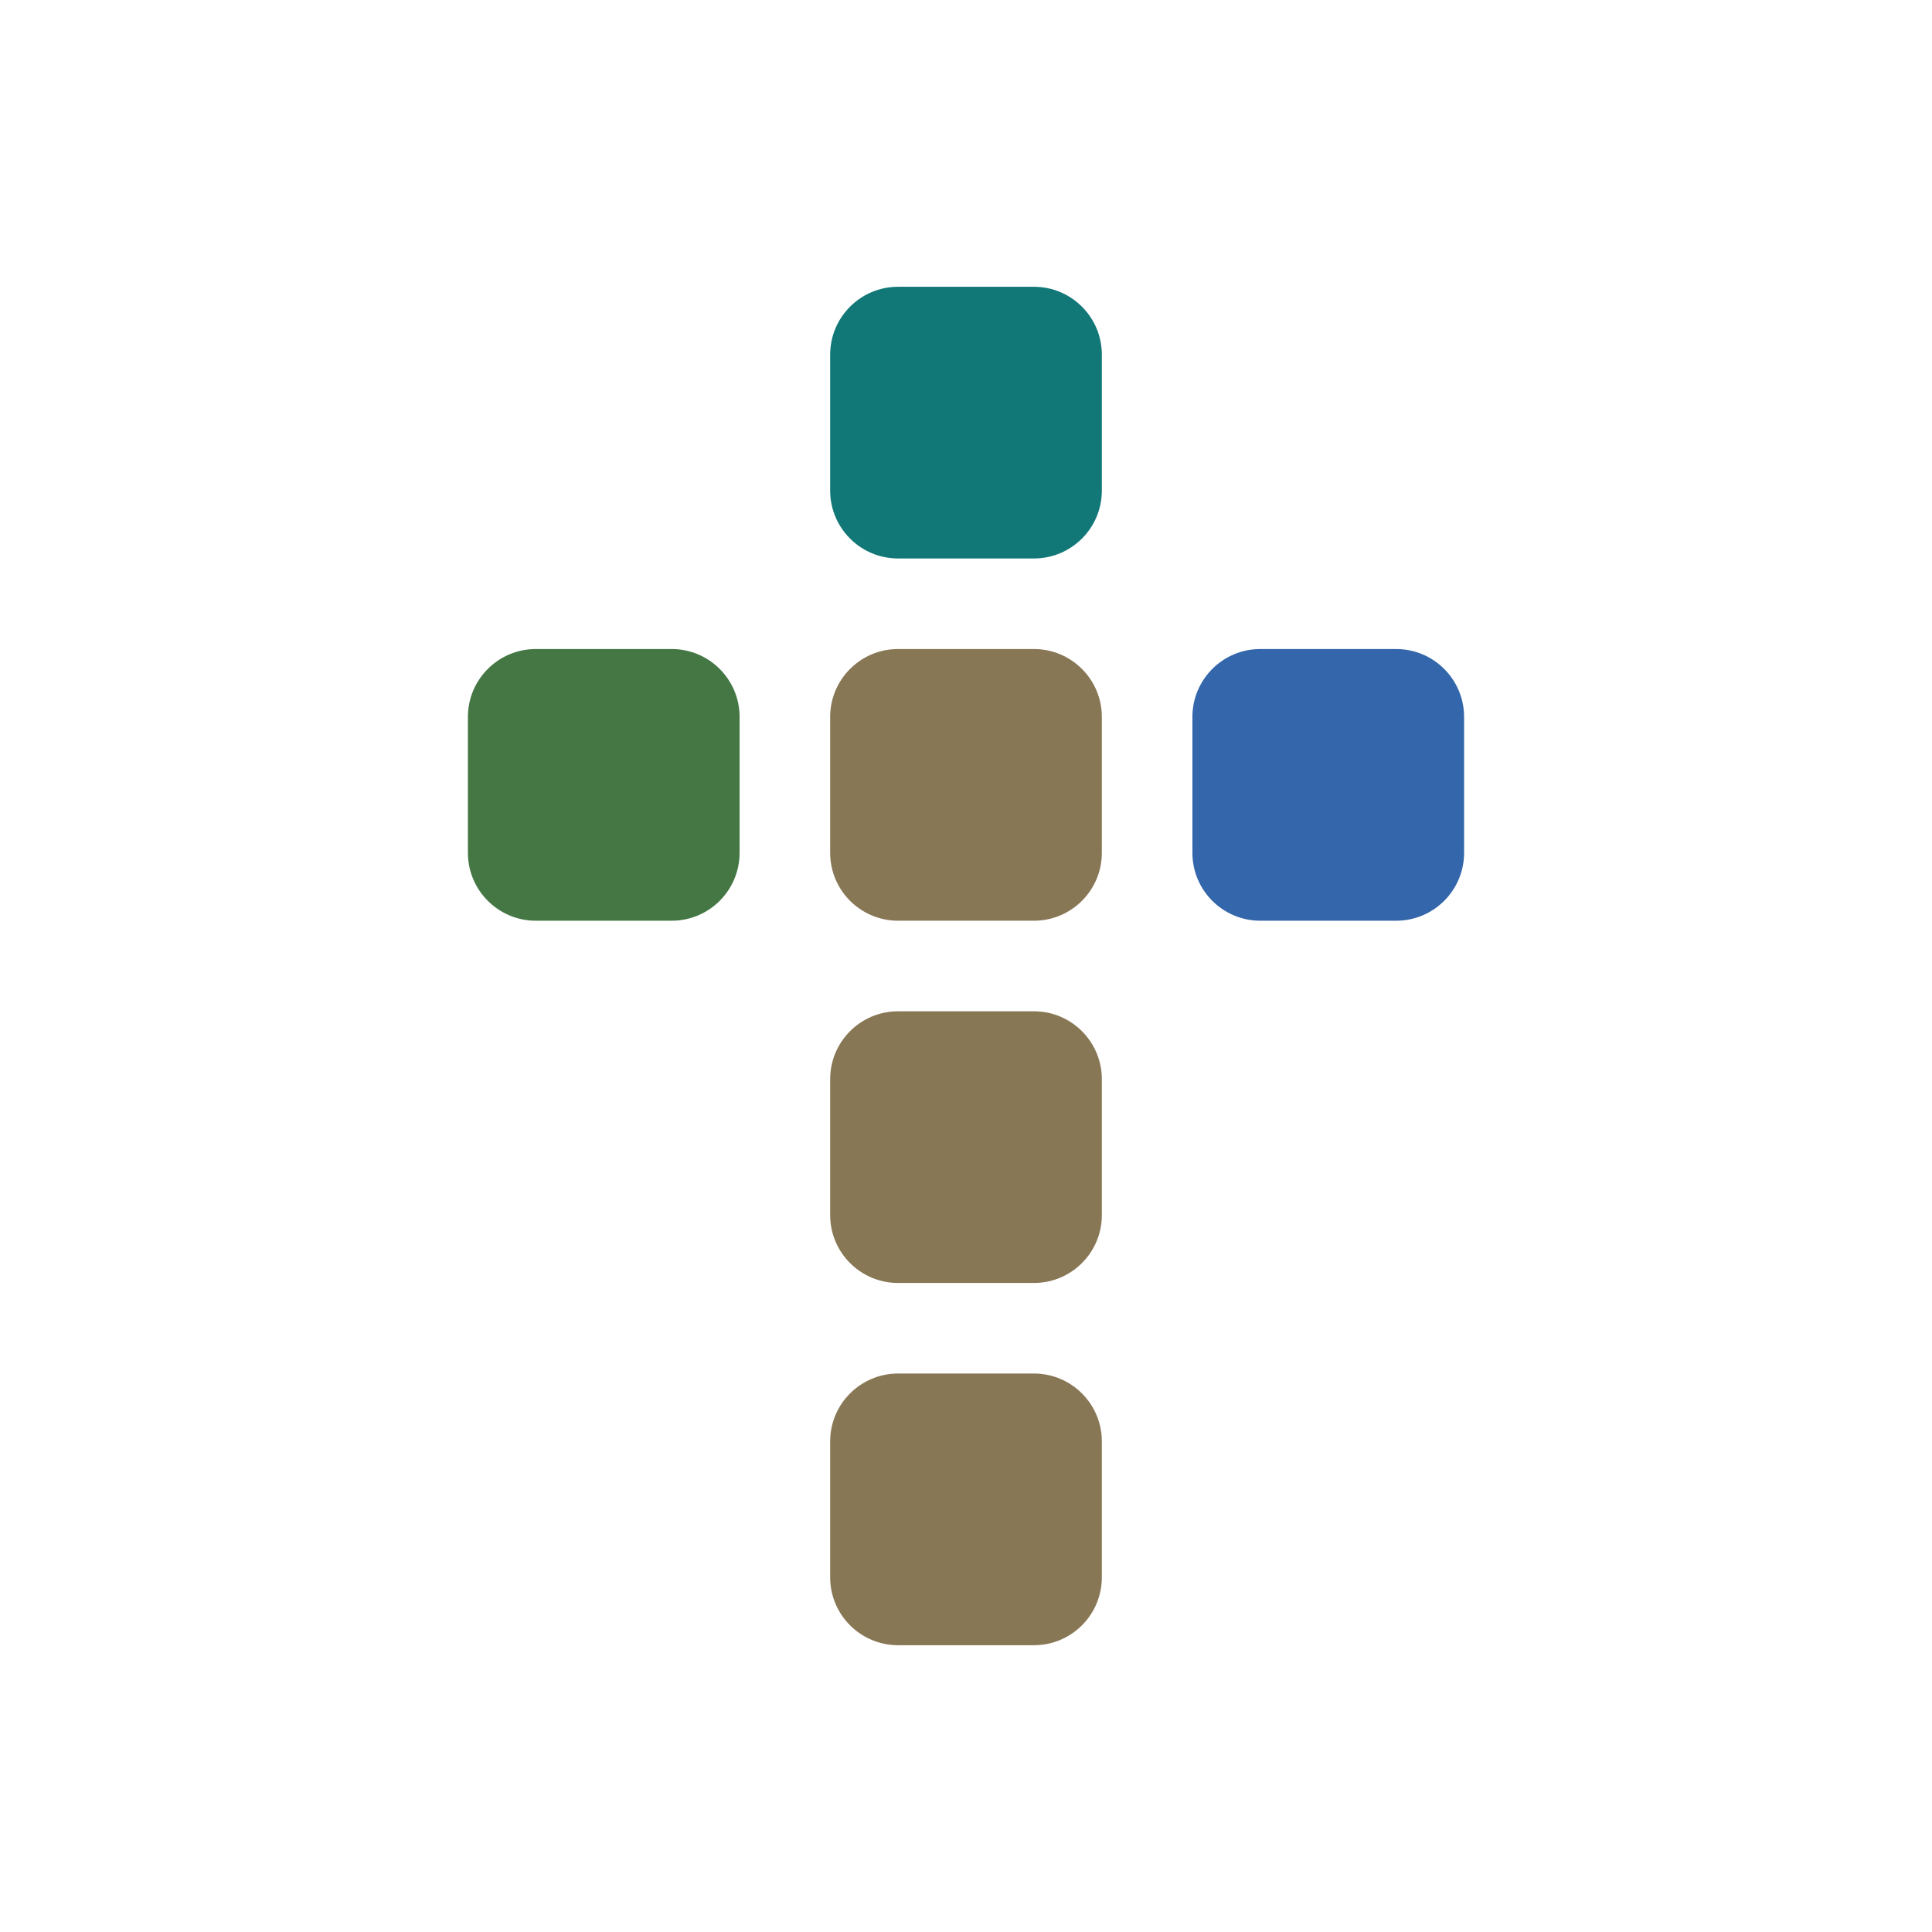
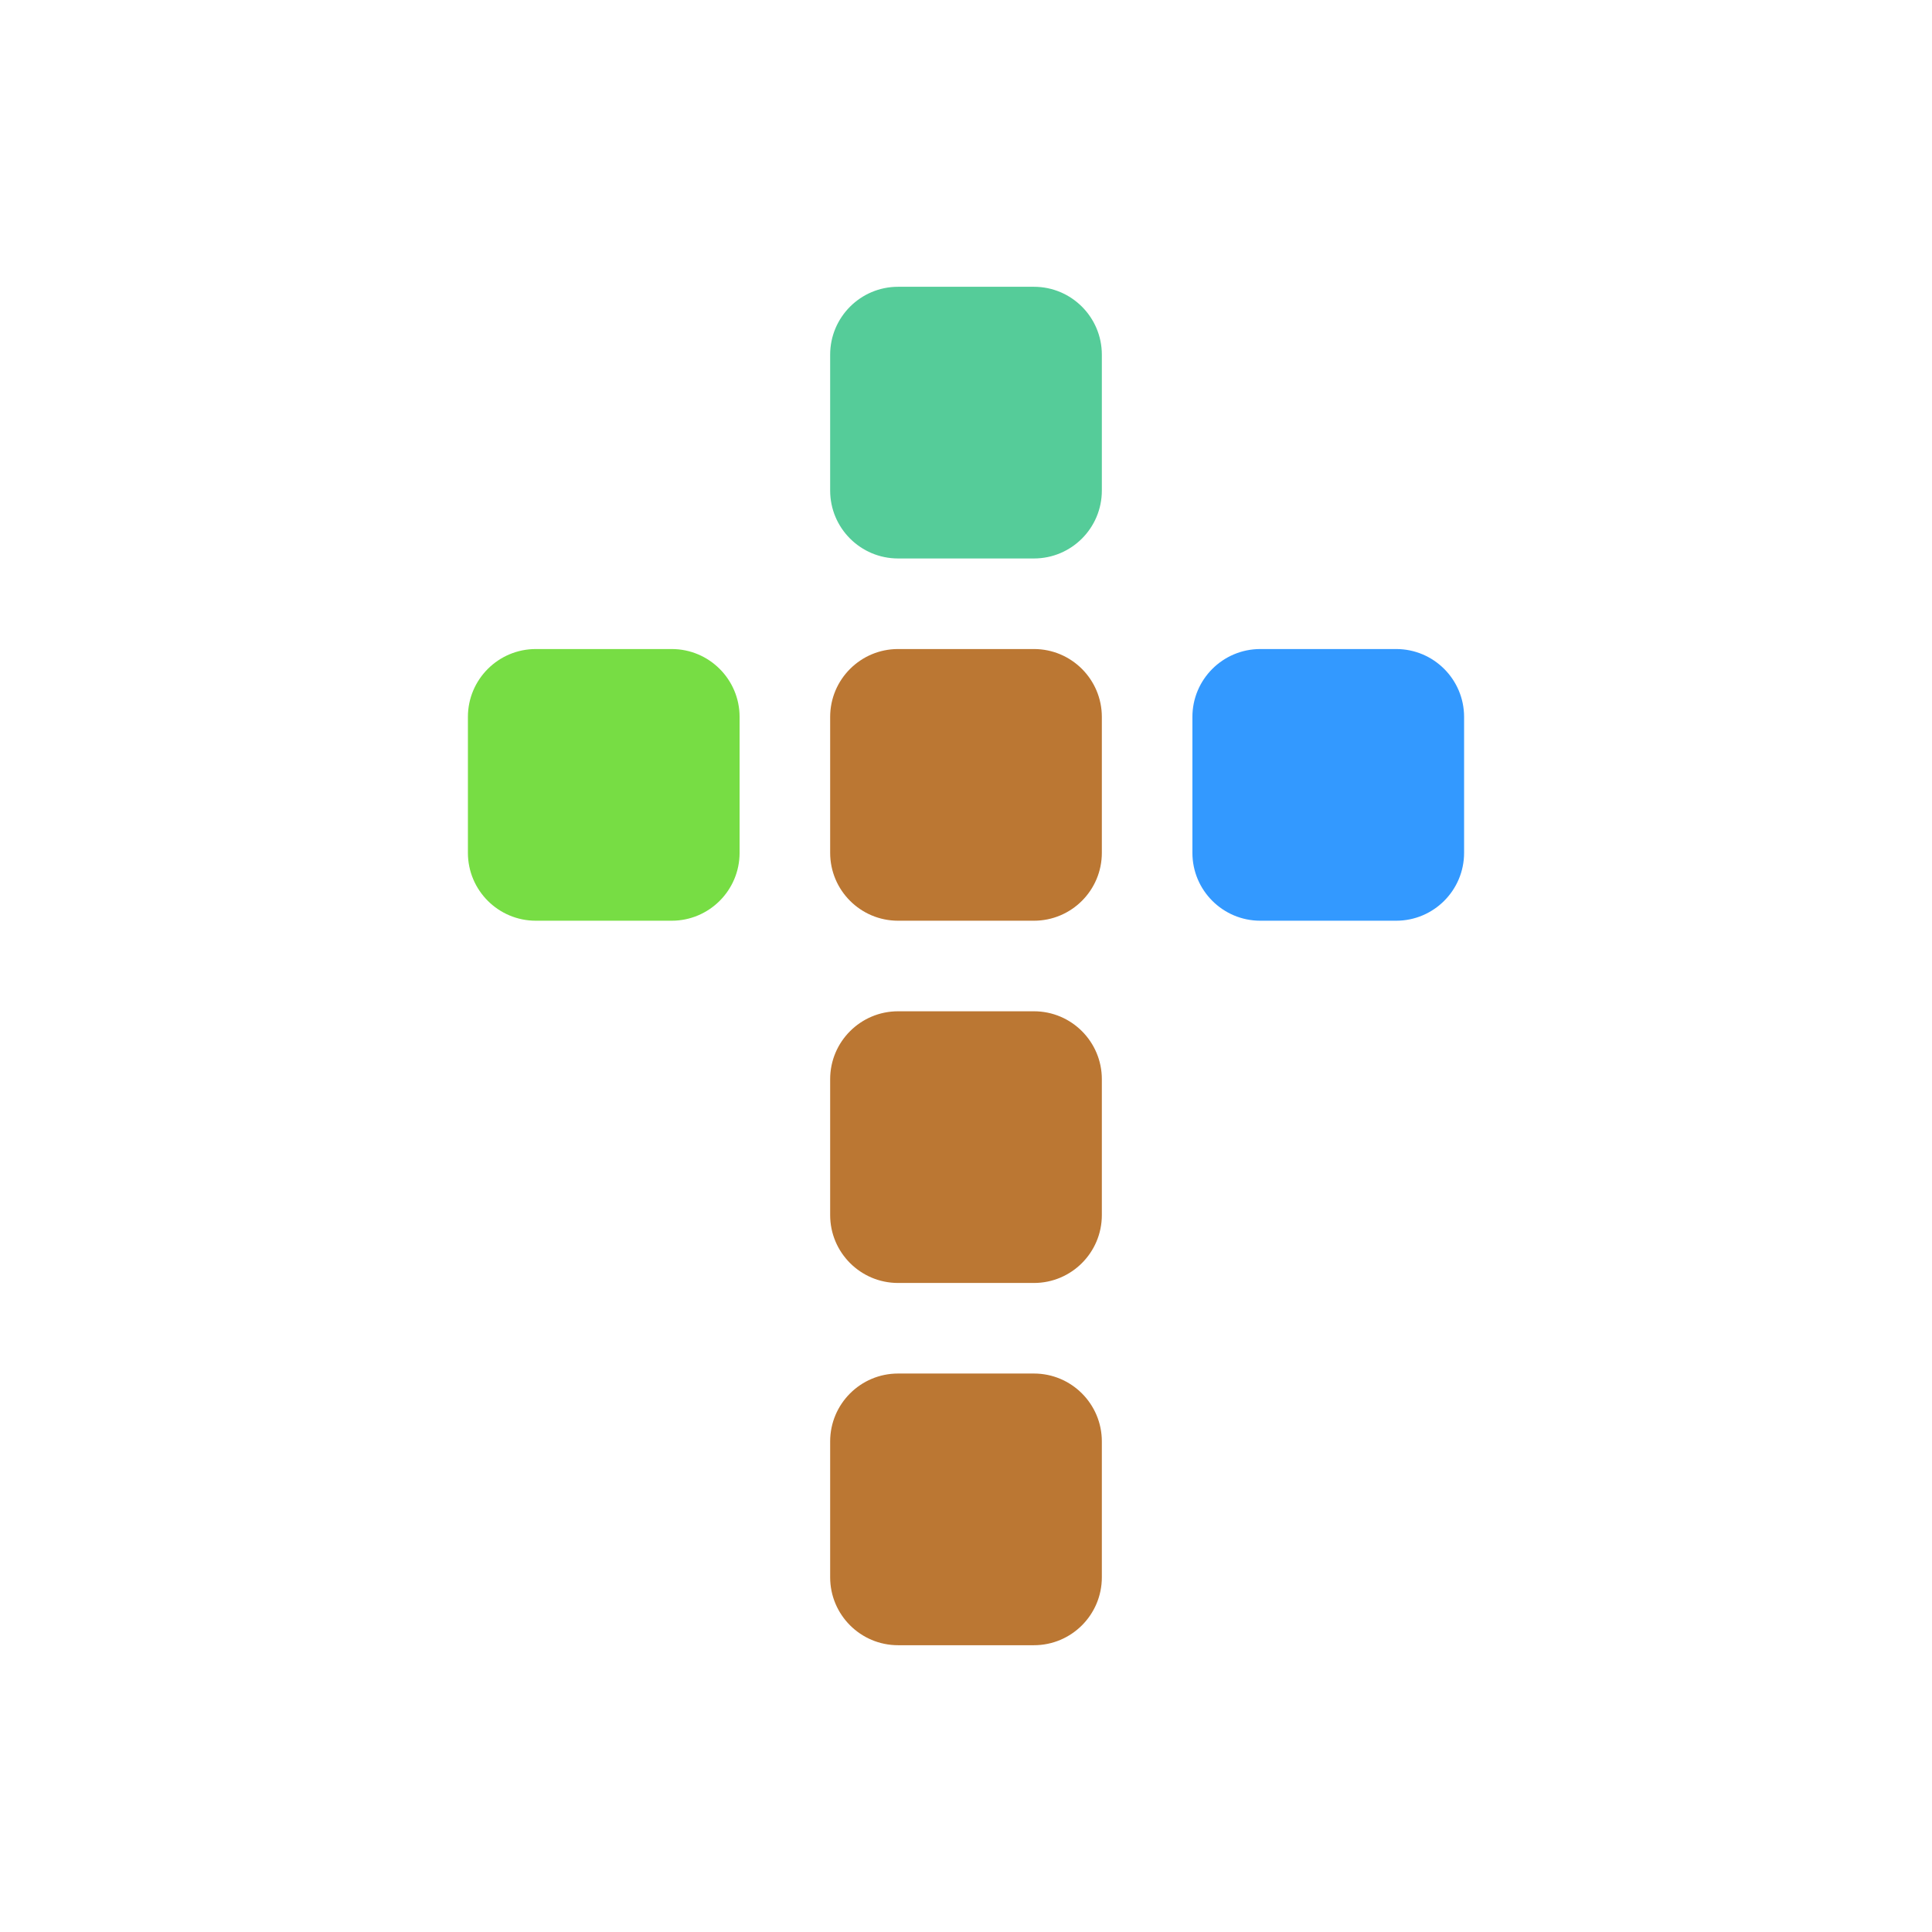
<svg xmlns="http://www.w3.org/2000/svg" xmlns:xlink="http://www.w3.org/1999/xlink" viewBox="0 0 320 320">
  <defs>
    <rect id="fd-widget" x="-30" y="-30" width="60" height="60" rx="15" ry="15" />
  </defs>
  <rect x="0" y="0" width="100%" height="100%" fill="#fff" />
  <g transform="translate(40,40) scale(0.75)">
-     <use xlink:href="#fd-widget" x="160" y="40" fill="#177" />
-     <use xlink:href="#fd-widget" x="160" y="120" fill="#875" />
-     <use xlink:href="#fd-widget" x="160" y="200" fill="#875" />
-     <use xlink:href="#fd-widget" x="160" y="280" fill="#875" />
-     <use xlink:href="#fd-widget" x="80" y="120" fill="#474" />
-     <use xlink:href="#fd-widget" x="240" y="120" fill="#36a" />
+     <use xlink:href="#fd-widget" x="160" y="40" fill="#5c9" />
+     <use xlink:href="#fd-widget" x="160" y="120" fill="#b73" />
+     <use xlink:href="#fd-widget" x="160" y="200" fill="#b73" />
+     <use xlink:href="#fd-widget" x="160" y="280" fill="#b73" />
+     <use xlink:href="#fd-widget" x="80" y="120" fill="#7d4" />
+     <use xlink:href="#fd-widget" x="240" y="120" fill="#39f" />
  </g>
</svg>
